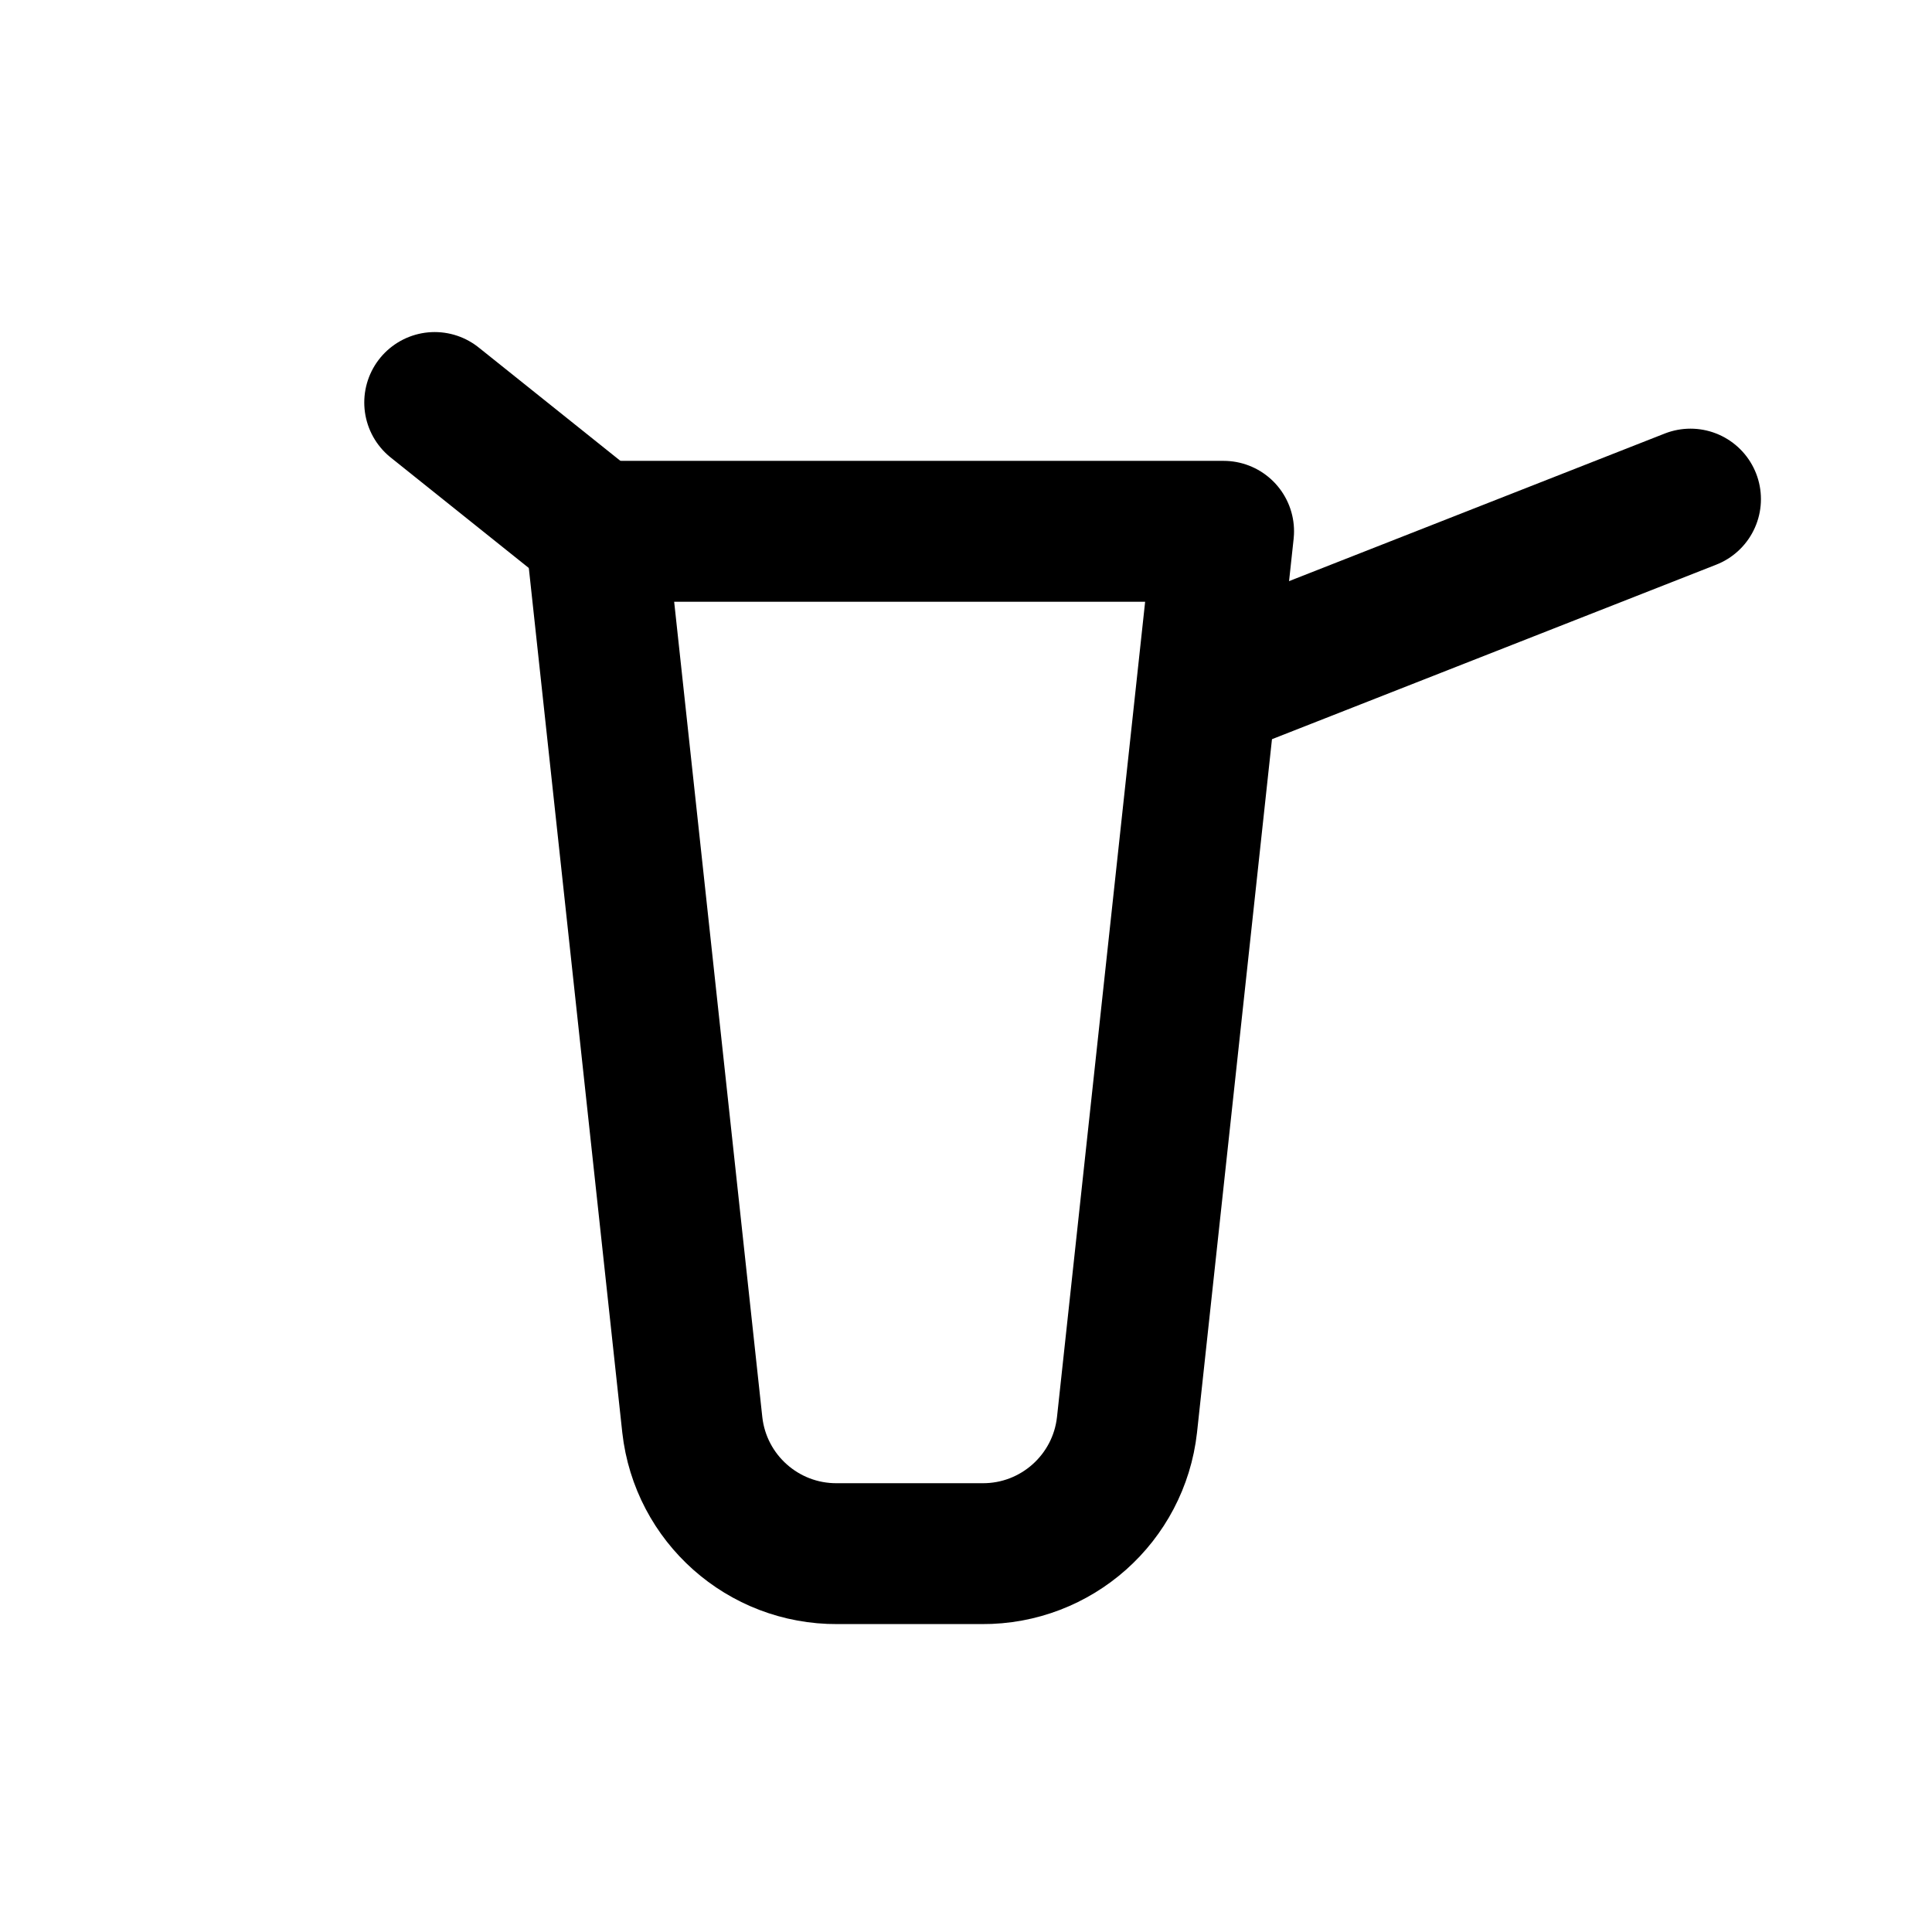
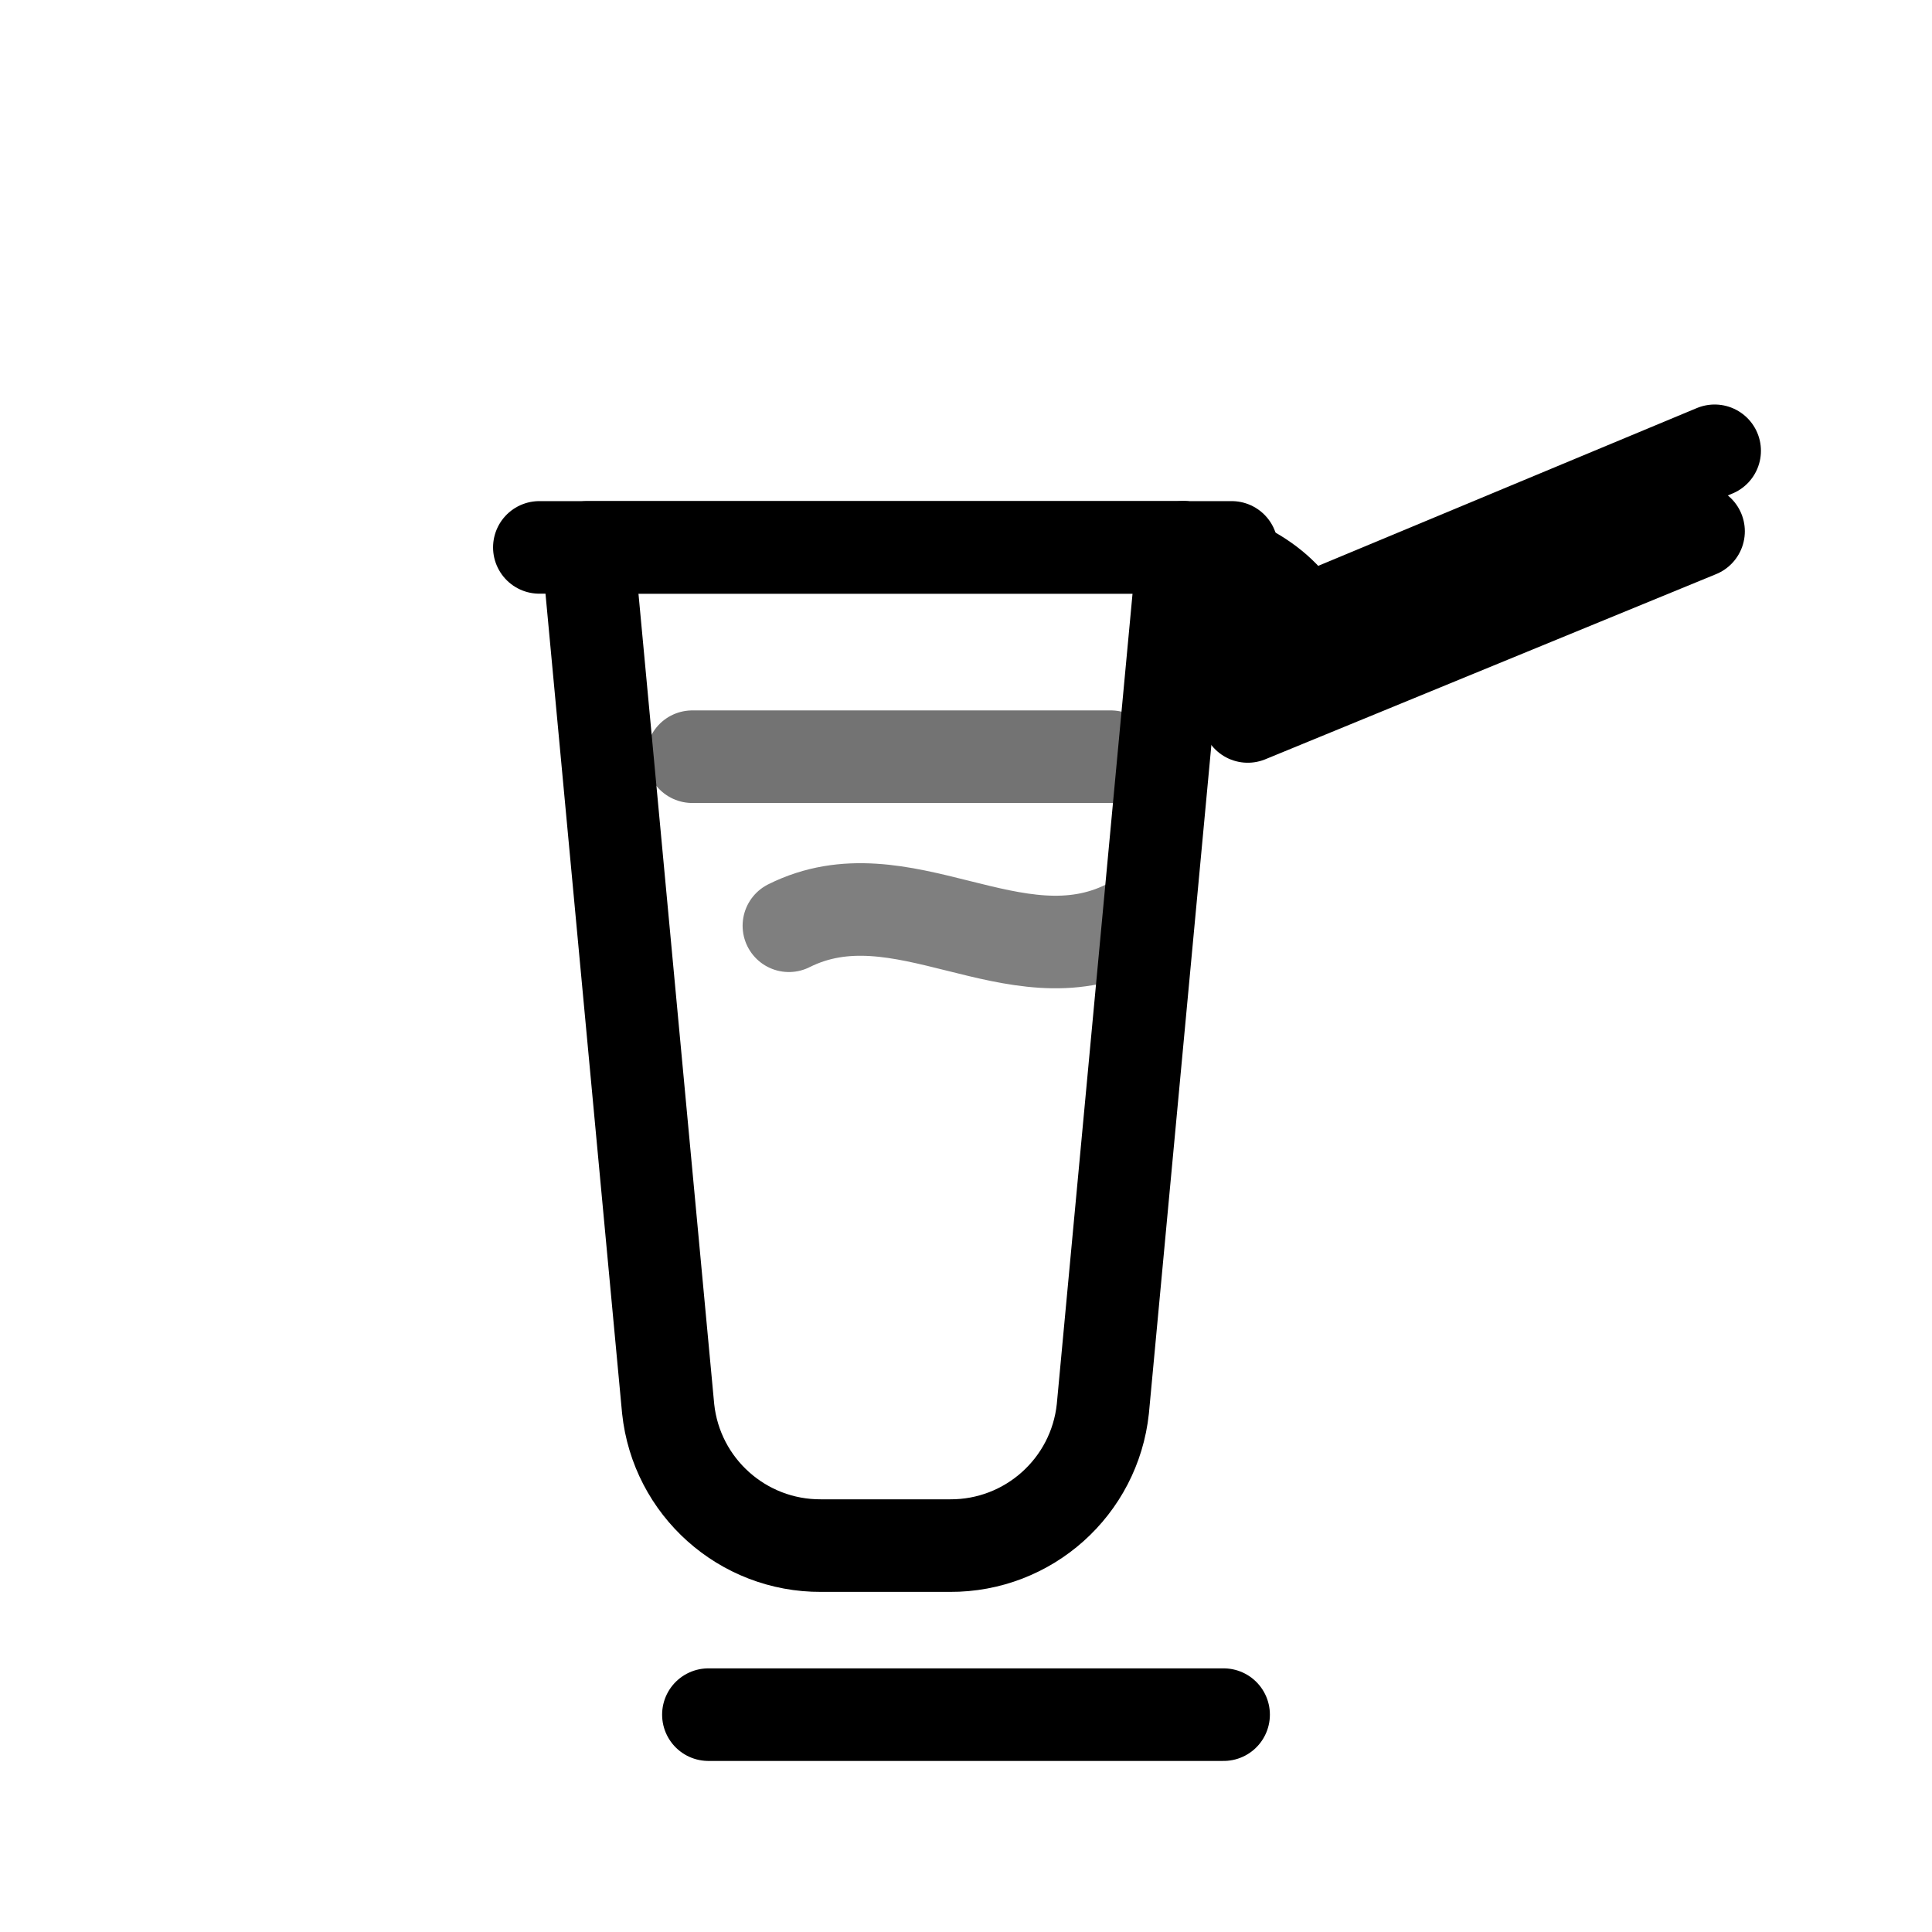
- <svg xmlns="http://www.w3.org/2000/svg" viewBox="0 0 24 24" fill="none" stroke="currentColor" stroke-width="1.75" stroke-linecap="round" stroke-linejoin="round">
-   <path d="M7.4 6.6h7.8l-1.2 11.1a1.8 1.8 0 0 1-1.8 1.6h-1.8a1.8 1.8 0 0 1-1.8-1.6z" />
-   <path d="M15.4 8.4 21 6.2" />
-   <path d="M7.4 6.6 5.4 5" />
+ <svg xmlns="http://www.w3.org/2000/svg" viewBox="0 0 24 24" fill="none" stroke="currentColor" stroke-width="1.15" stroke-linecap="round" stroke-linejoin="round">
+   <path d="M7.3 6.8h7.4l-1 10.7a1.9 1.9 0 0 1-1.9 1.7h-1.6a1.9 1.9 0 0 1-1.9-1.7z" />
+   <path d="M6.7 6.8h8.6" />
+   <path d="M15.3 8.1 21.3 5.6" />
+   <path d="M15.5 8.9 21.1 6.6" />
+   <path d="M14.7 6.8c.9.2 1.4.6 1.6 1.2" />
+   <path d="M8.6 9.4h5.2" opacity=".55" />
+   <path d="M9.8 11.5c1.4-.7 2.8.7 4.2 0" opacity=".5" />
+   <path d="M8.8 21.3h6.4" />
</svg>
